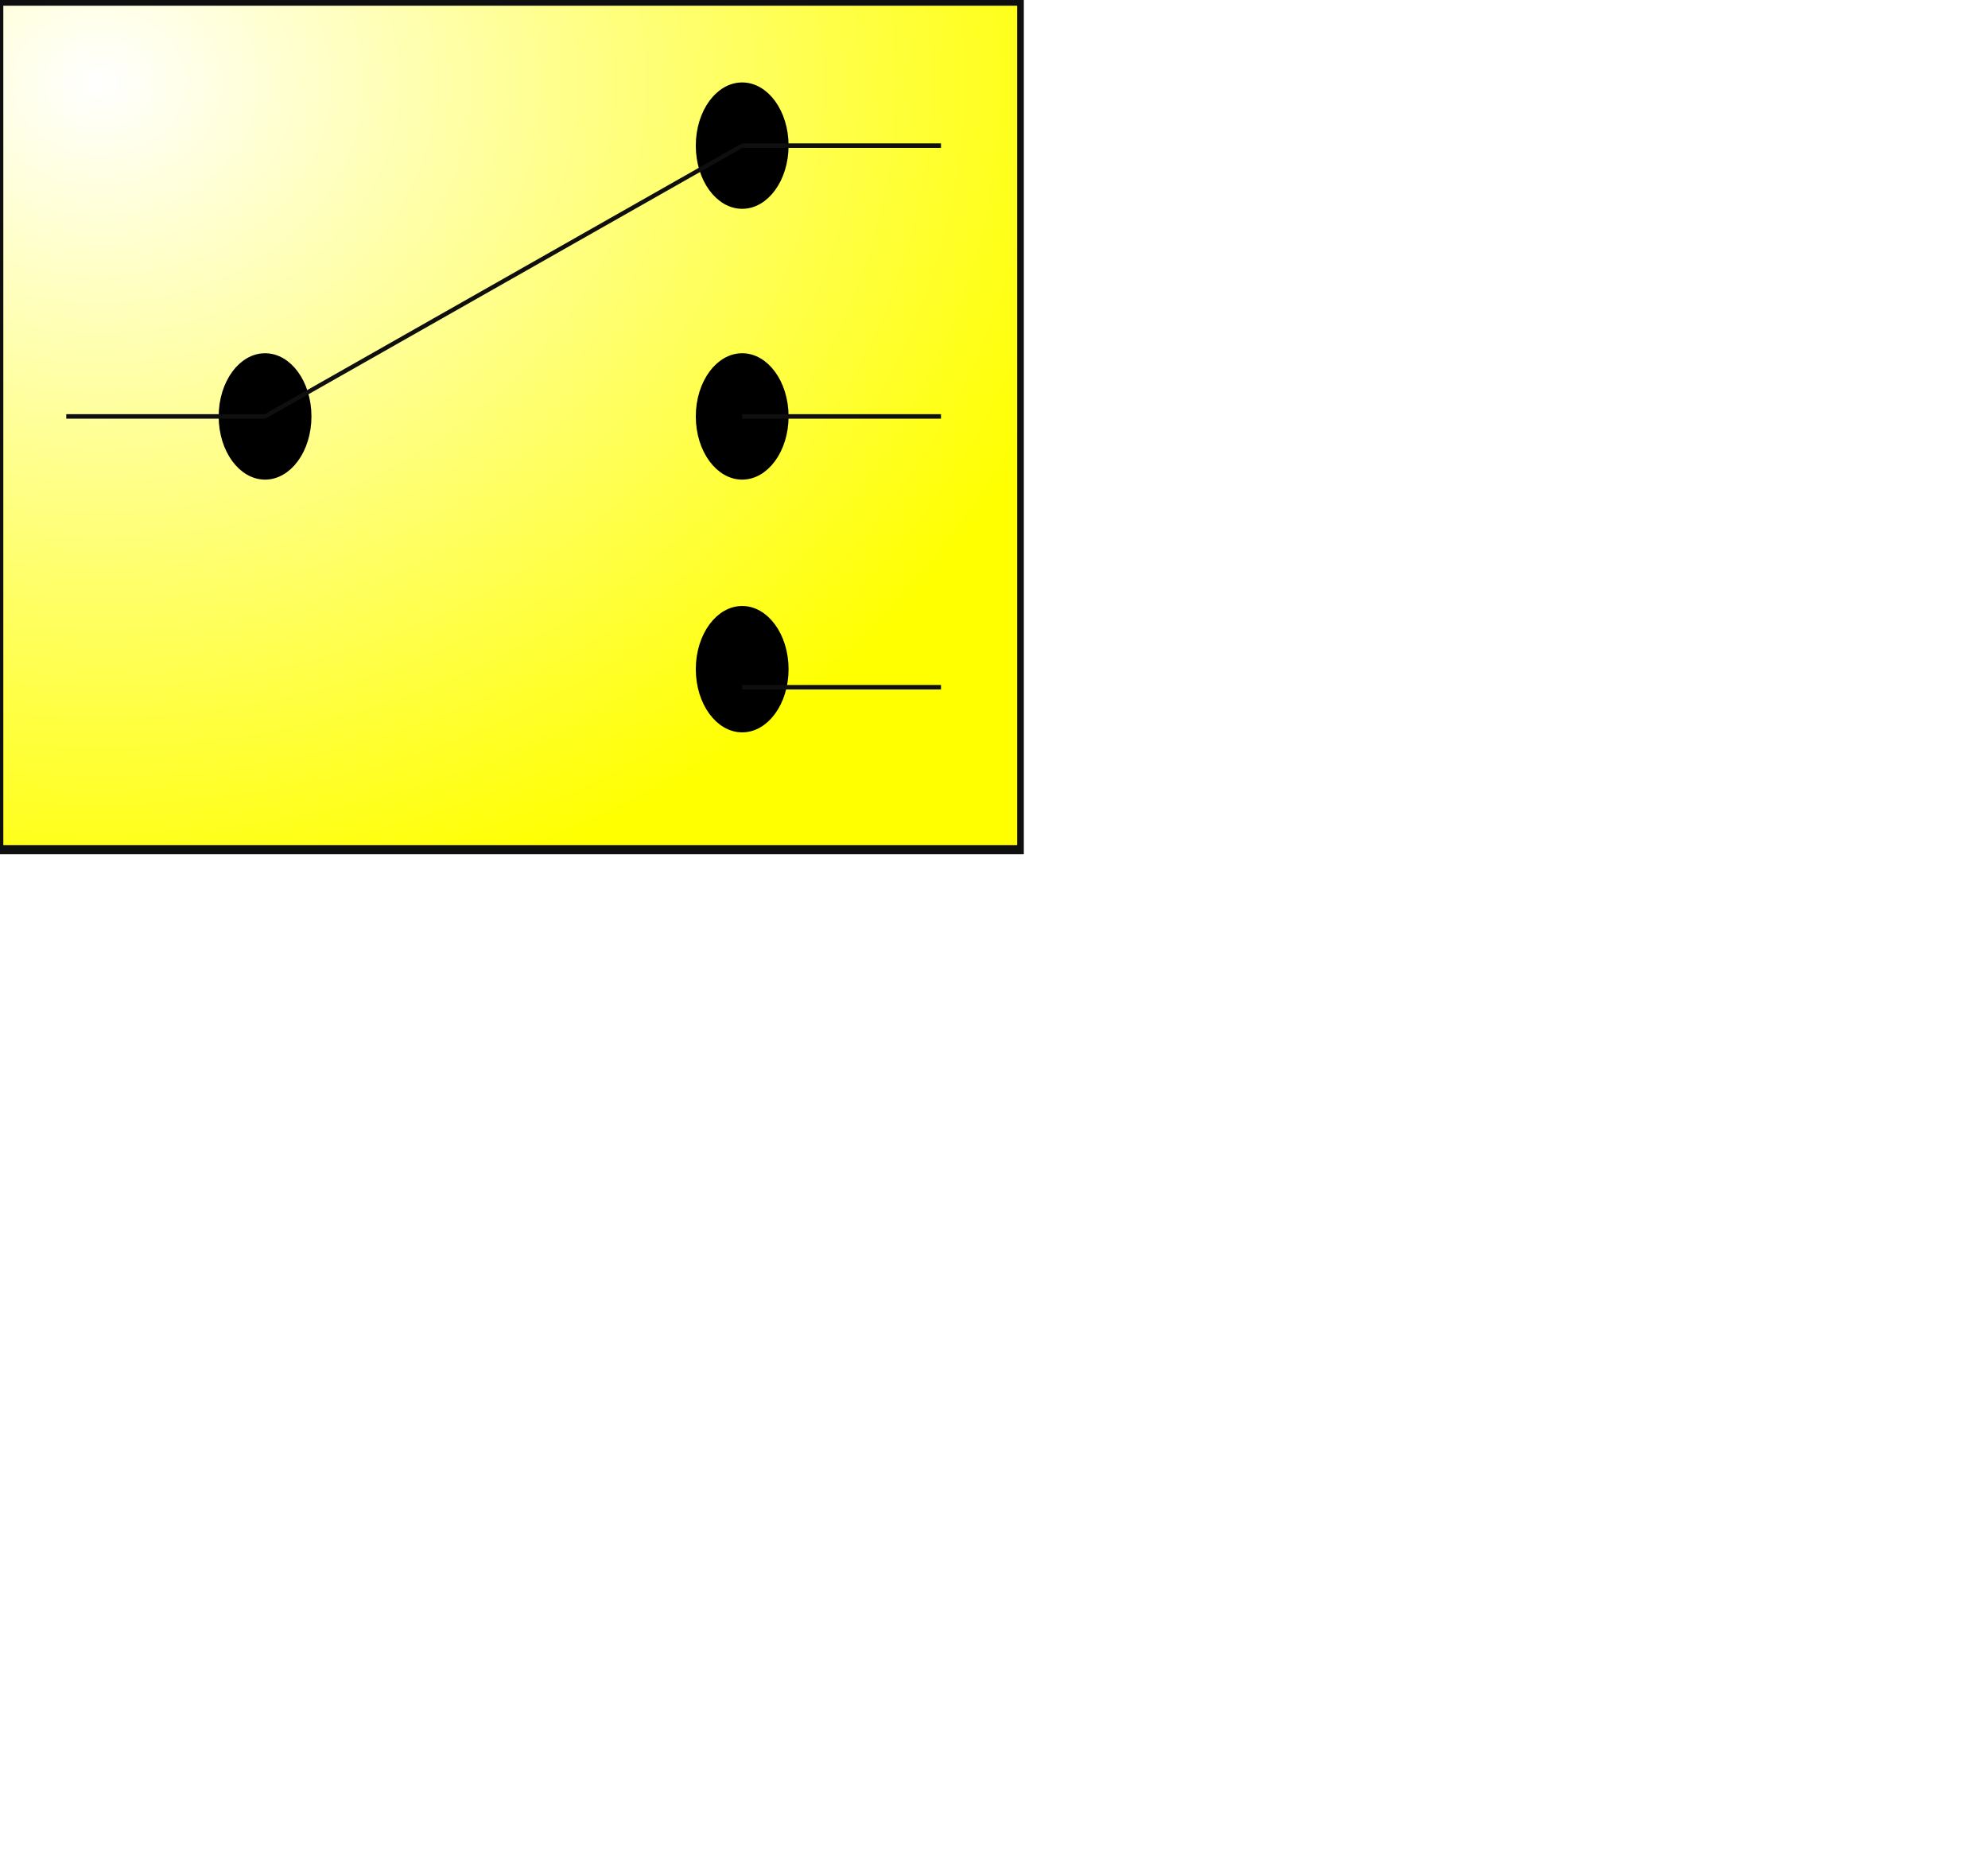
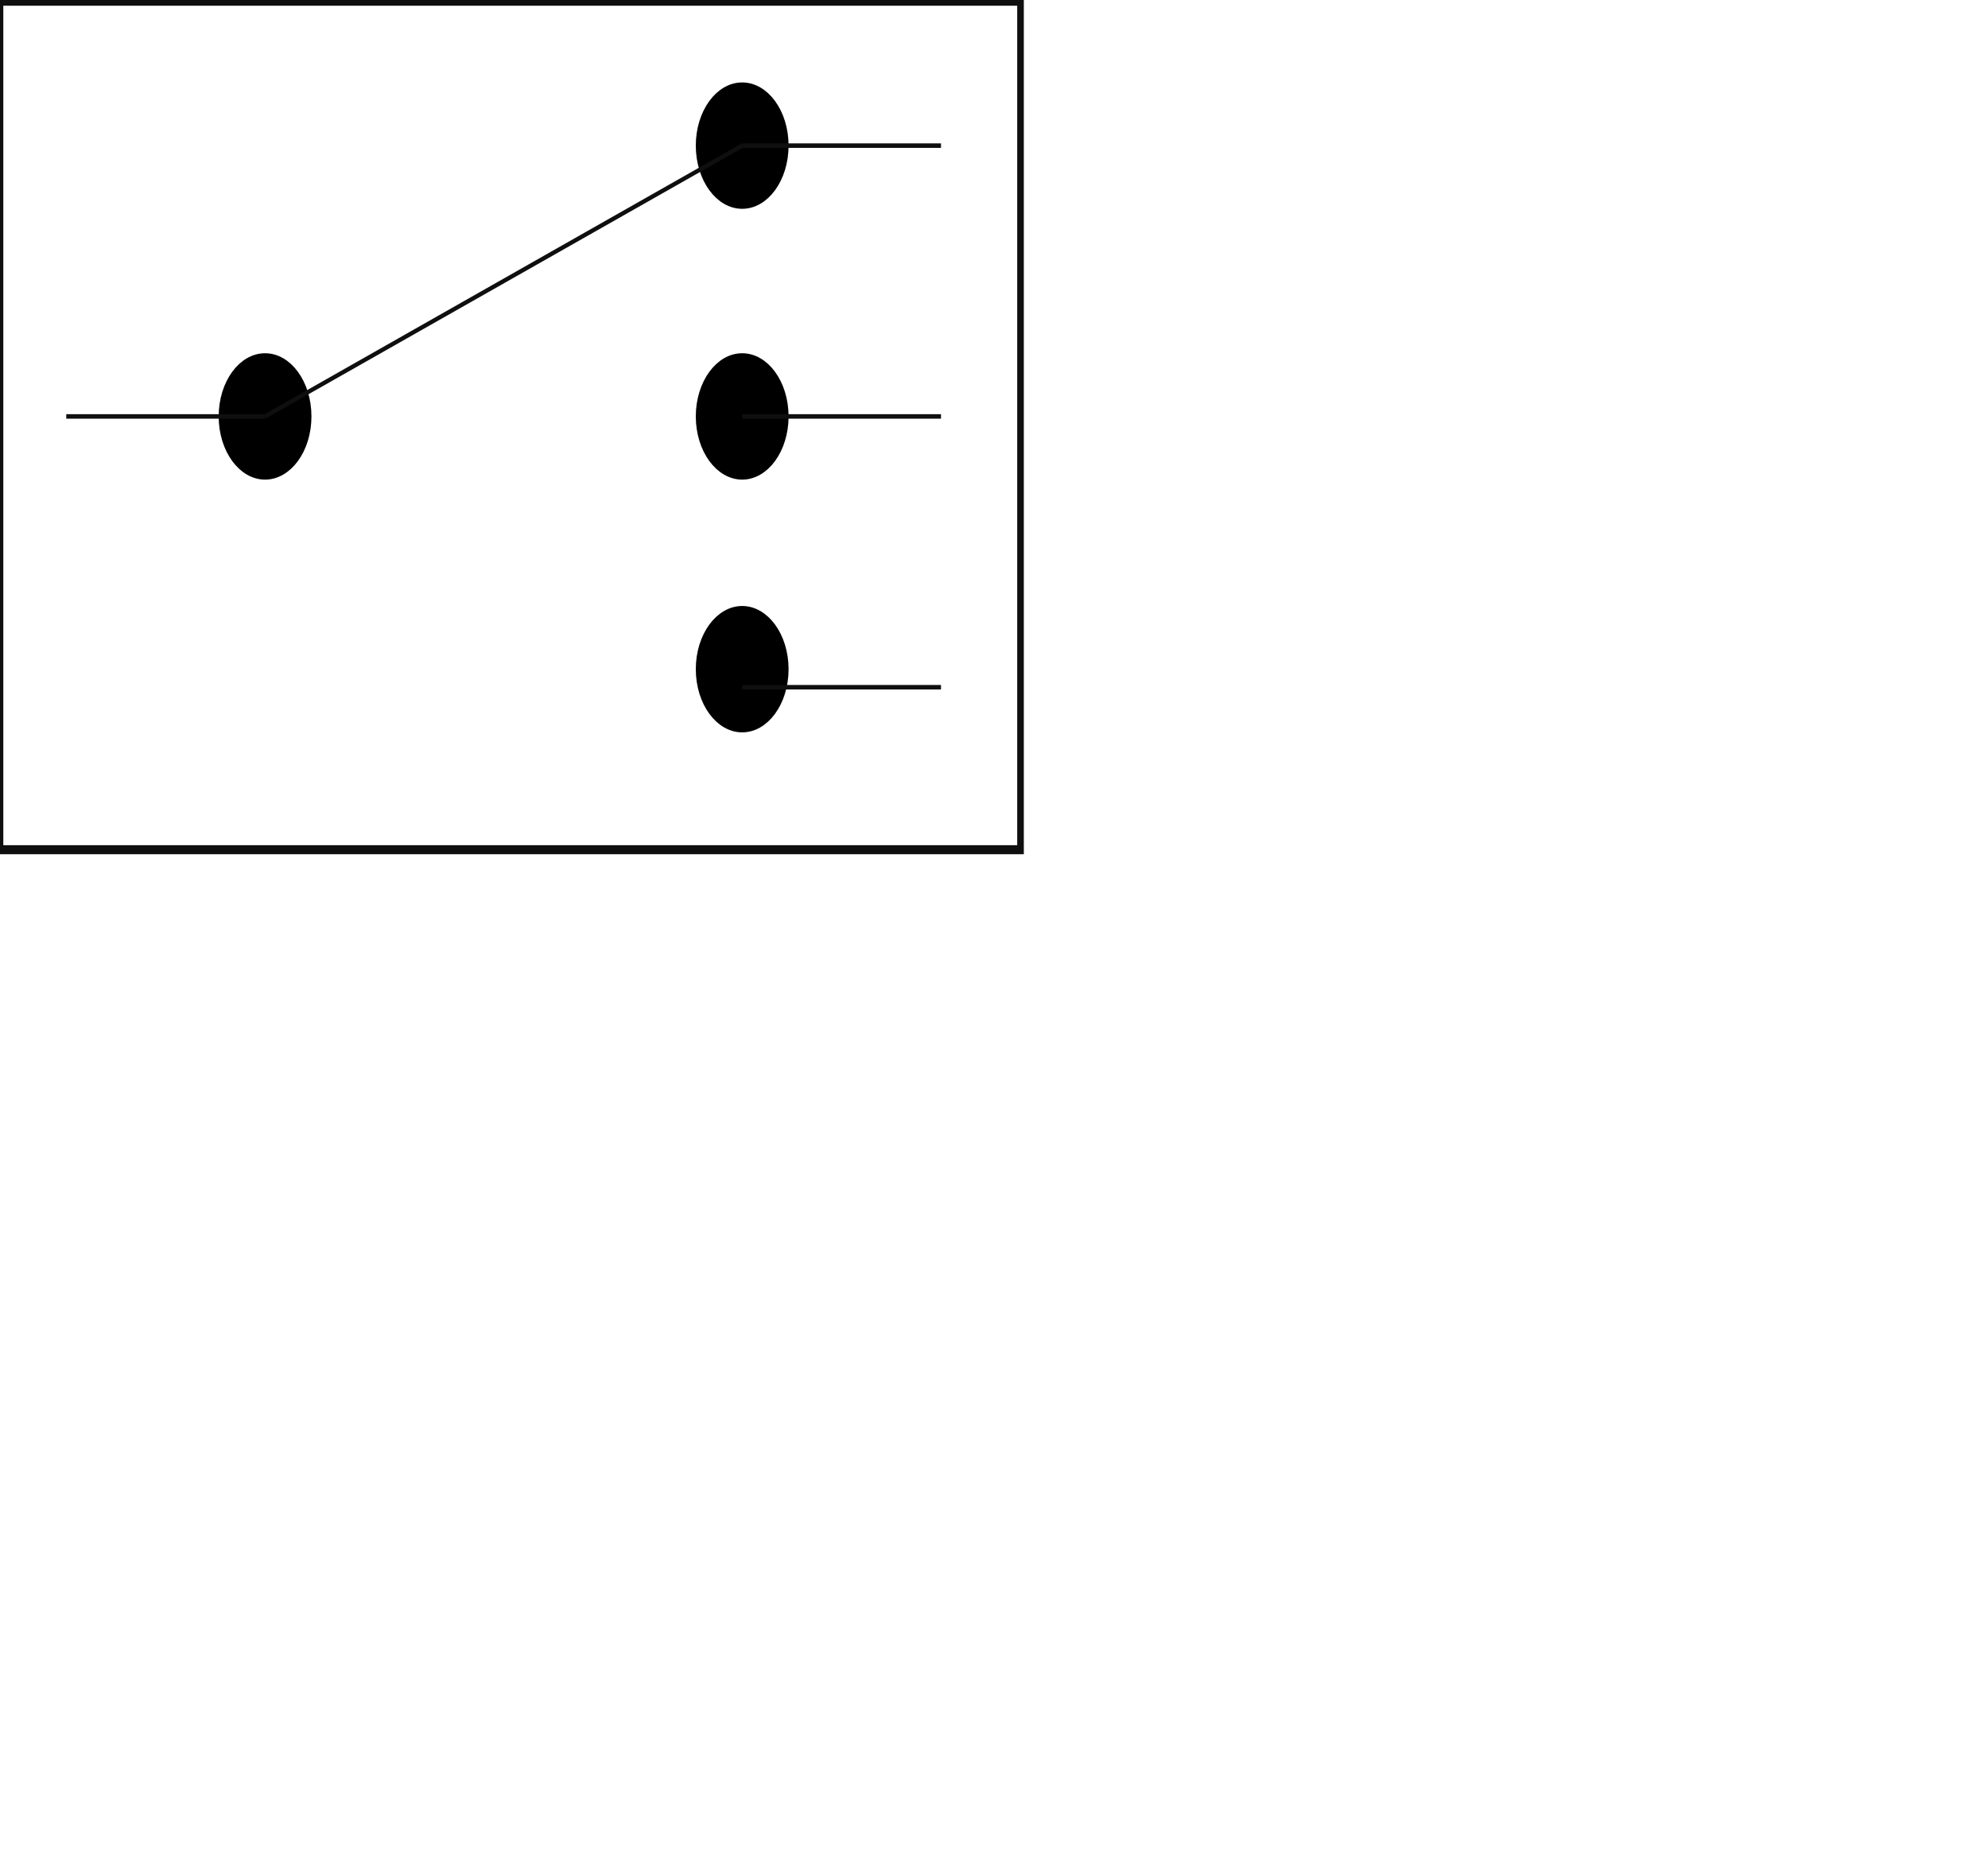
<svg xmlns="http://www.w3.org/2000/svg" width="150" height="140" version="1.0" id="svg2">
  <defs id="defs35" />
  <g pointer-events="fill" class="SlideGroup" id="g4" transform="matrix(1,0,0,1.362177,0,0.09054416)" style="stroke-width:0.25">
    <defs id="defs6">
      <radialGradient id="background" cx="5.872" cy="5.748" r="60.673" fx="5.872" fy="5.748" gradientTransform="scale(1.277333,0.7828814)" gradientUnits="userSpaceOnUse">
        <stop offset="0%" stop-color="#ffffff" stop-opacity="1" id="stop9" />
-         <stop id="fill_el" offset="100%" stop-color="yellow" stop-opacity="1" />
+         <stop id="fill_el" offset="100%" stop-color="white" stop-opacity="1" />
      </radialGradient>
    </defs>
    <g id="id3">
      <path d="M 0,47 77,47 77,0 0,0 0,47 z" id="path13" style="fill:none;stroke:none" />
      <path d="M 0,47 77,47 77,0 0,0 0,47 z" id="bg_frame" style="fill:url(#background);stroke:#0f0f0f;stroke-width:0.5" />
    </g>
    <circle id="frame" cx="20" cy="23" r="3" d="m 23,23 c 0,1.657 -1.343,3 -3,3 -1.657,0 -3,-1.343 -3,-3 0,-1.657 1.343,-3 3,-3 1.657,0 3,1.343 3,3 z" style="fill:#000000;stroke:#000000;stroke-width:1" />
    <path d="m 5,23 15,0" id="path17" style="fill:none;stroke:#0f0f0f" />
    <circle id="circle19" cx="56" cy="8" r="3" d="m 59,8 c 0,1.657 -1.343,3 -3,3 -1.657,0 -3,-1.343 -3,-3 0,-1.657 1.343,-3 3,-3 1.657,0 3,1.343 3,3 z" style="fill:#000000;stroke:#000000;stroke-width:1" />
    <path d="M 56,8 71,8" id="path21" style="fill:none;stroke:#0f0f0f" />
    <circle id="circle23" cx="56" cy="23" r="3" d="m 59,23 c 0,1.657 -1.343,3 -3,3 -1.657,0 -3,-1.343 -3,-3 0,-1.657 1.343,-3 3,-3 1.657,0 3,1.343 3,3 z" style="fill:#000000;stroke:#000000;stroke-width:1" />
    <path d="m 56,23 15,0" id="path25" style="fill:none;stroke:#0f0f0f" />
    <circle id="circle27" cx="56" cy="37" r="3" d="m 59,37 c 0,1.657 -1.343,3 -3,3 -1.657,0 -3,-1.343 -3,-3 0,-1.657 1.343,-3 3,-3 1.657,0 3,1.343 3,3 z" style="fill:#000000;stroke:#000000;stroke-width:1" />
    <path d="m 56,38 15,0" id="path29" style="fill:none;stroke:#0f0f0f" />
    <path d="M 20,23 56,8" id="path31" style="fill:none;stroke:#0f0f0f" />
  </g>
</svg>
